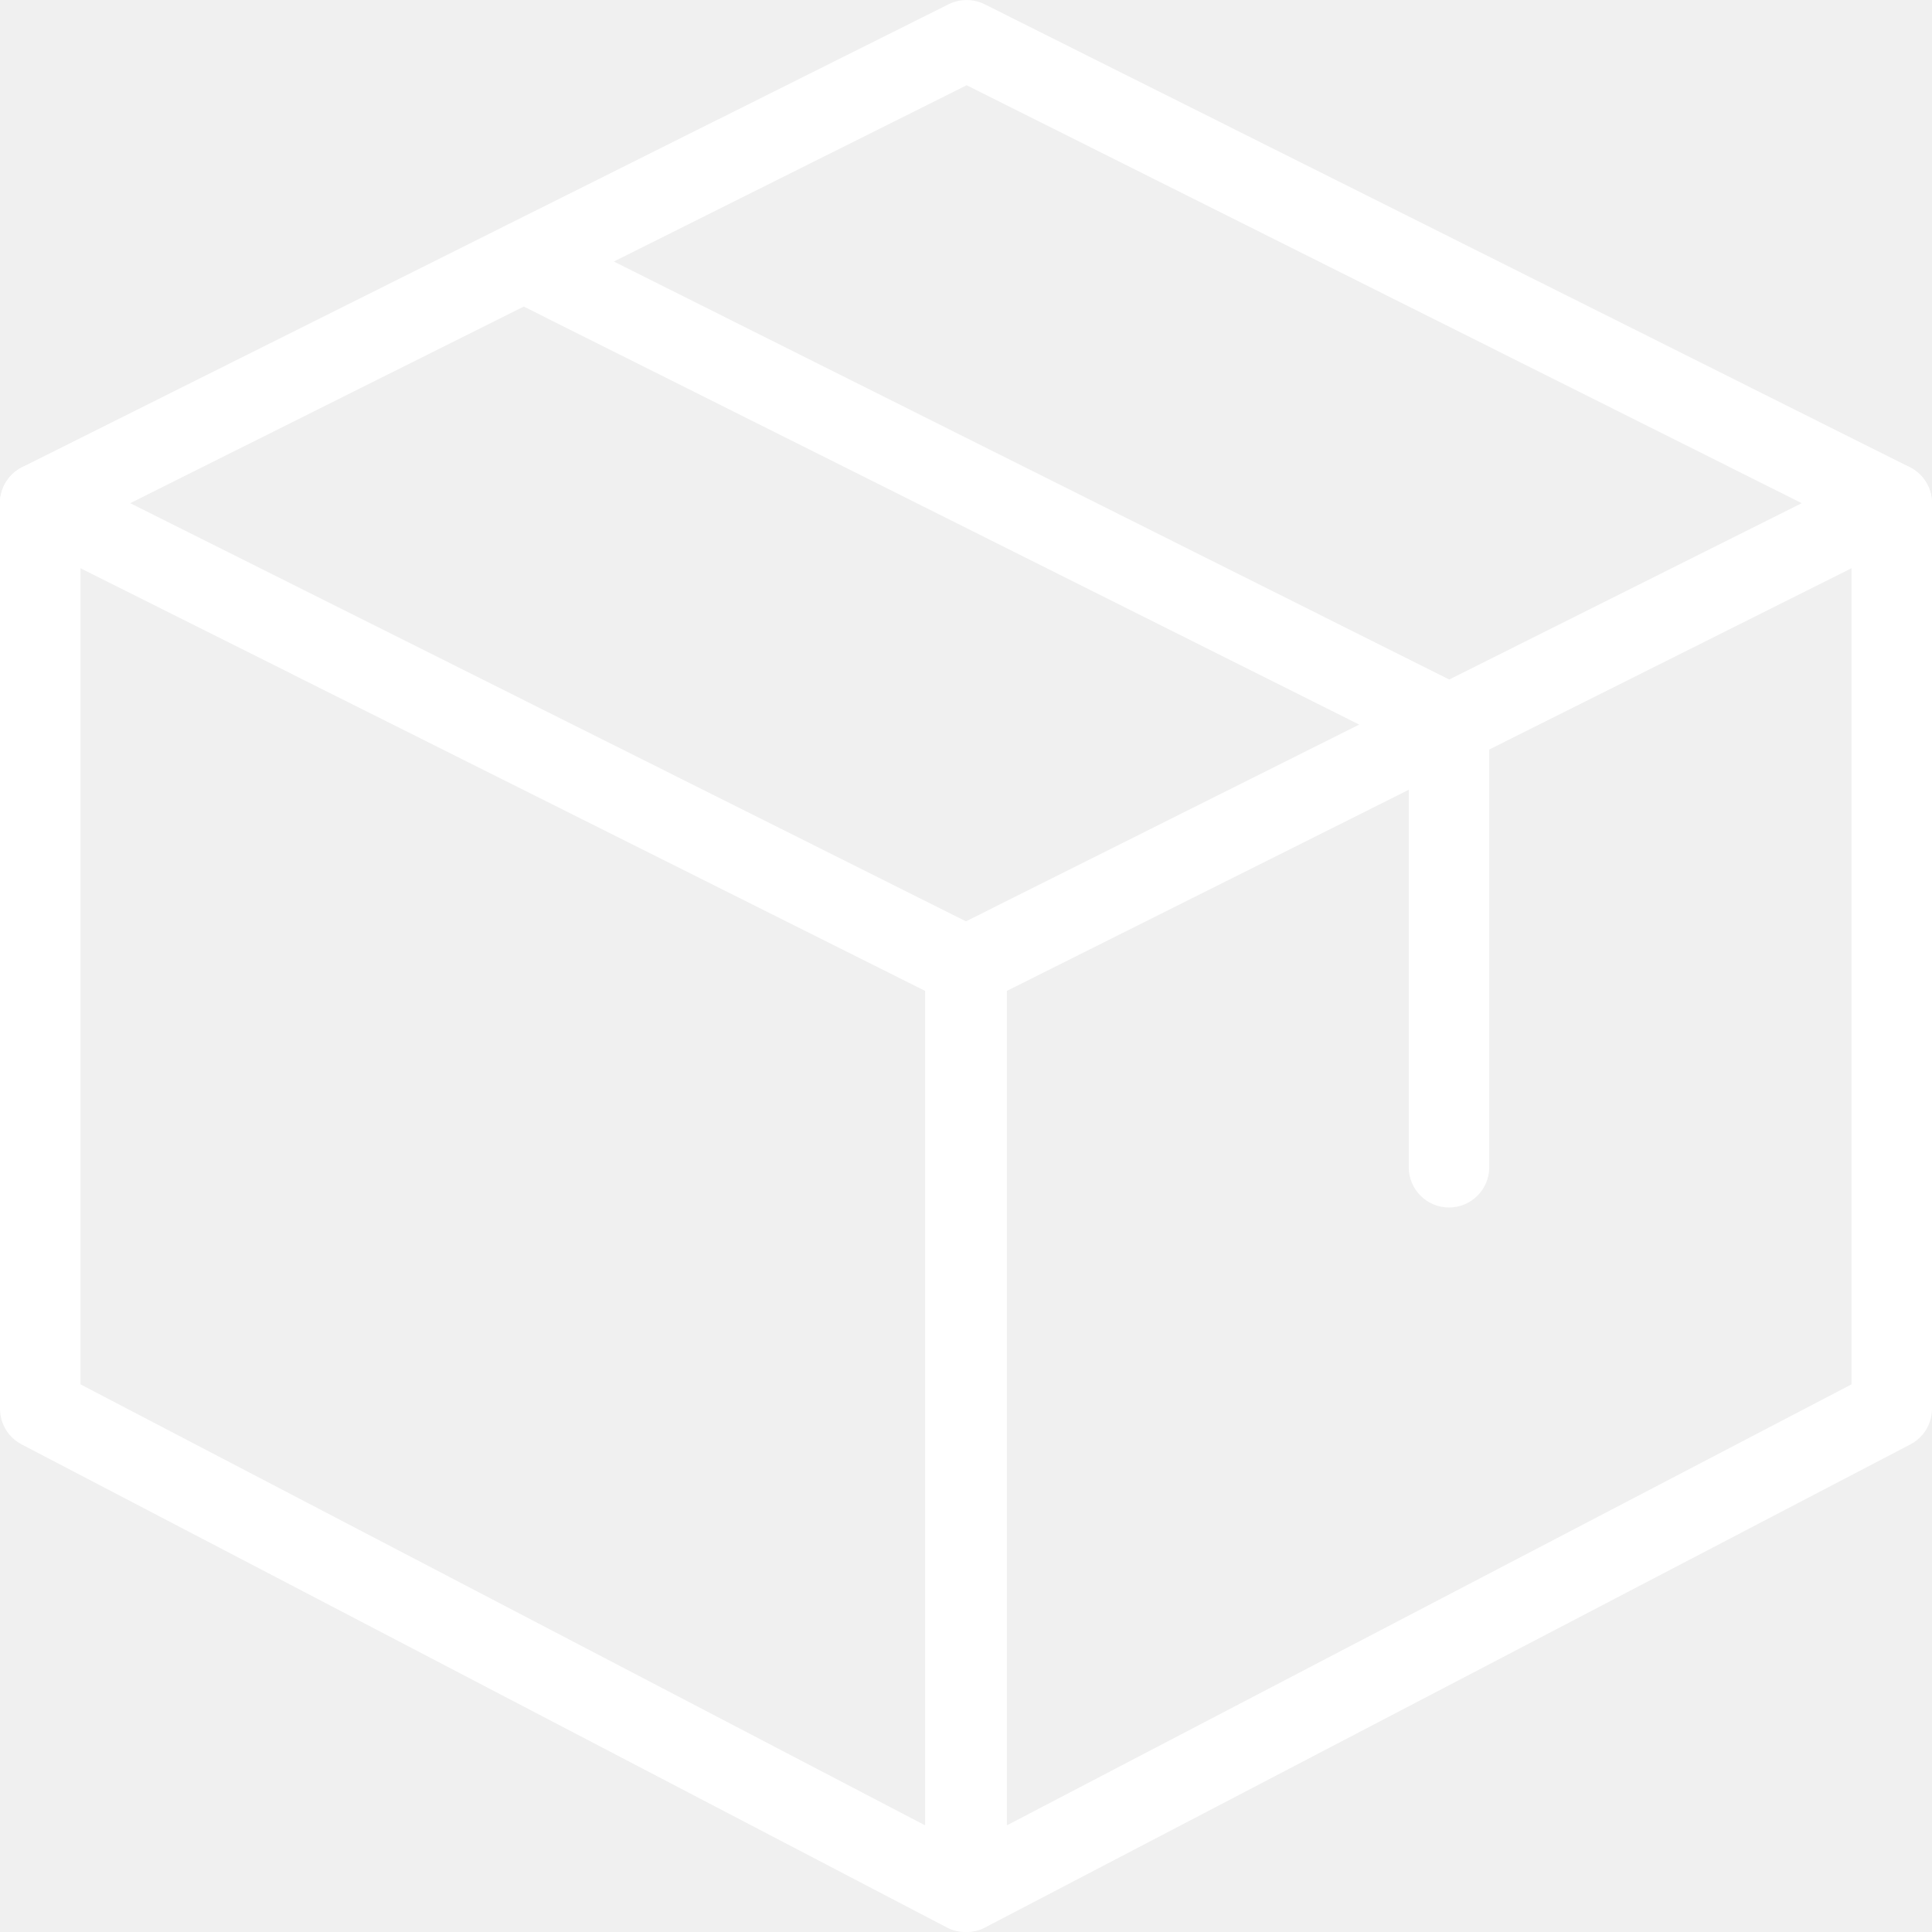
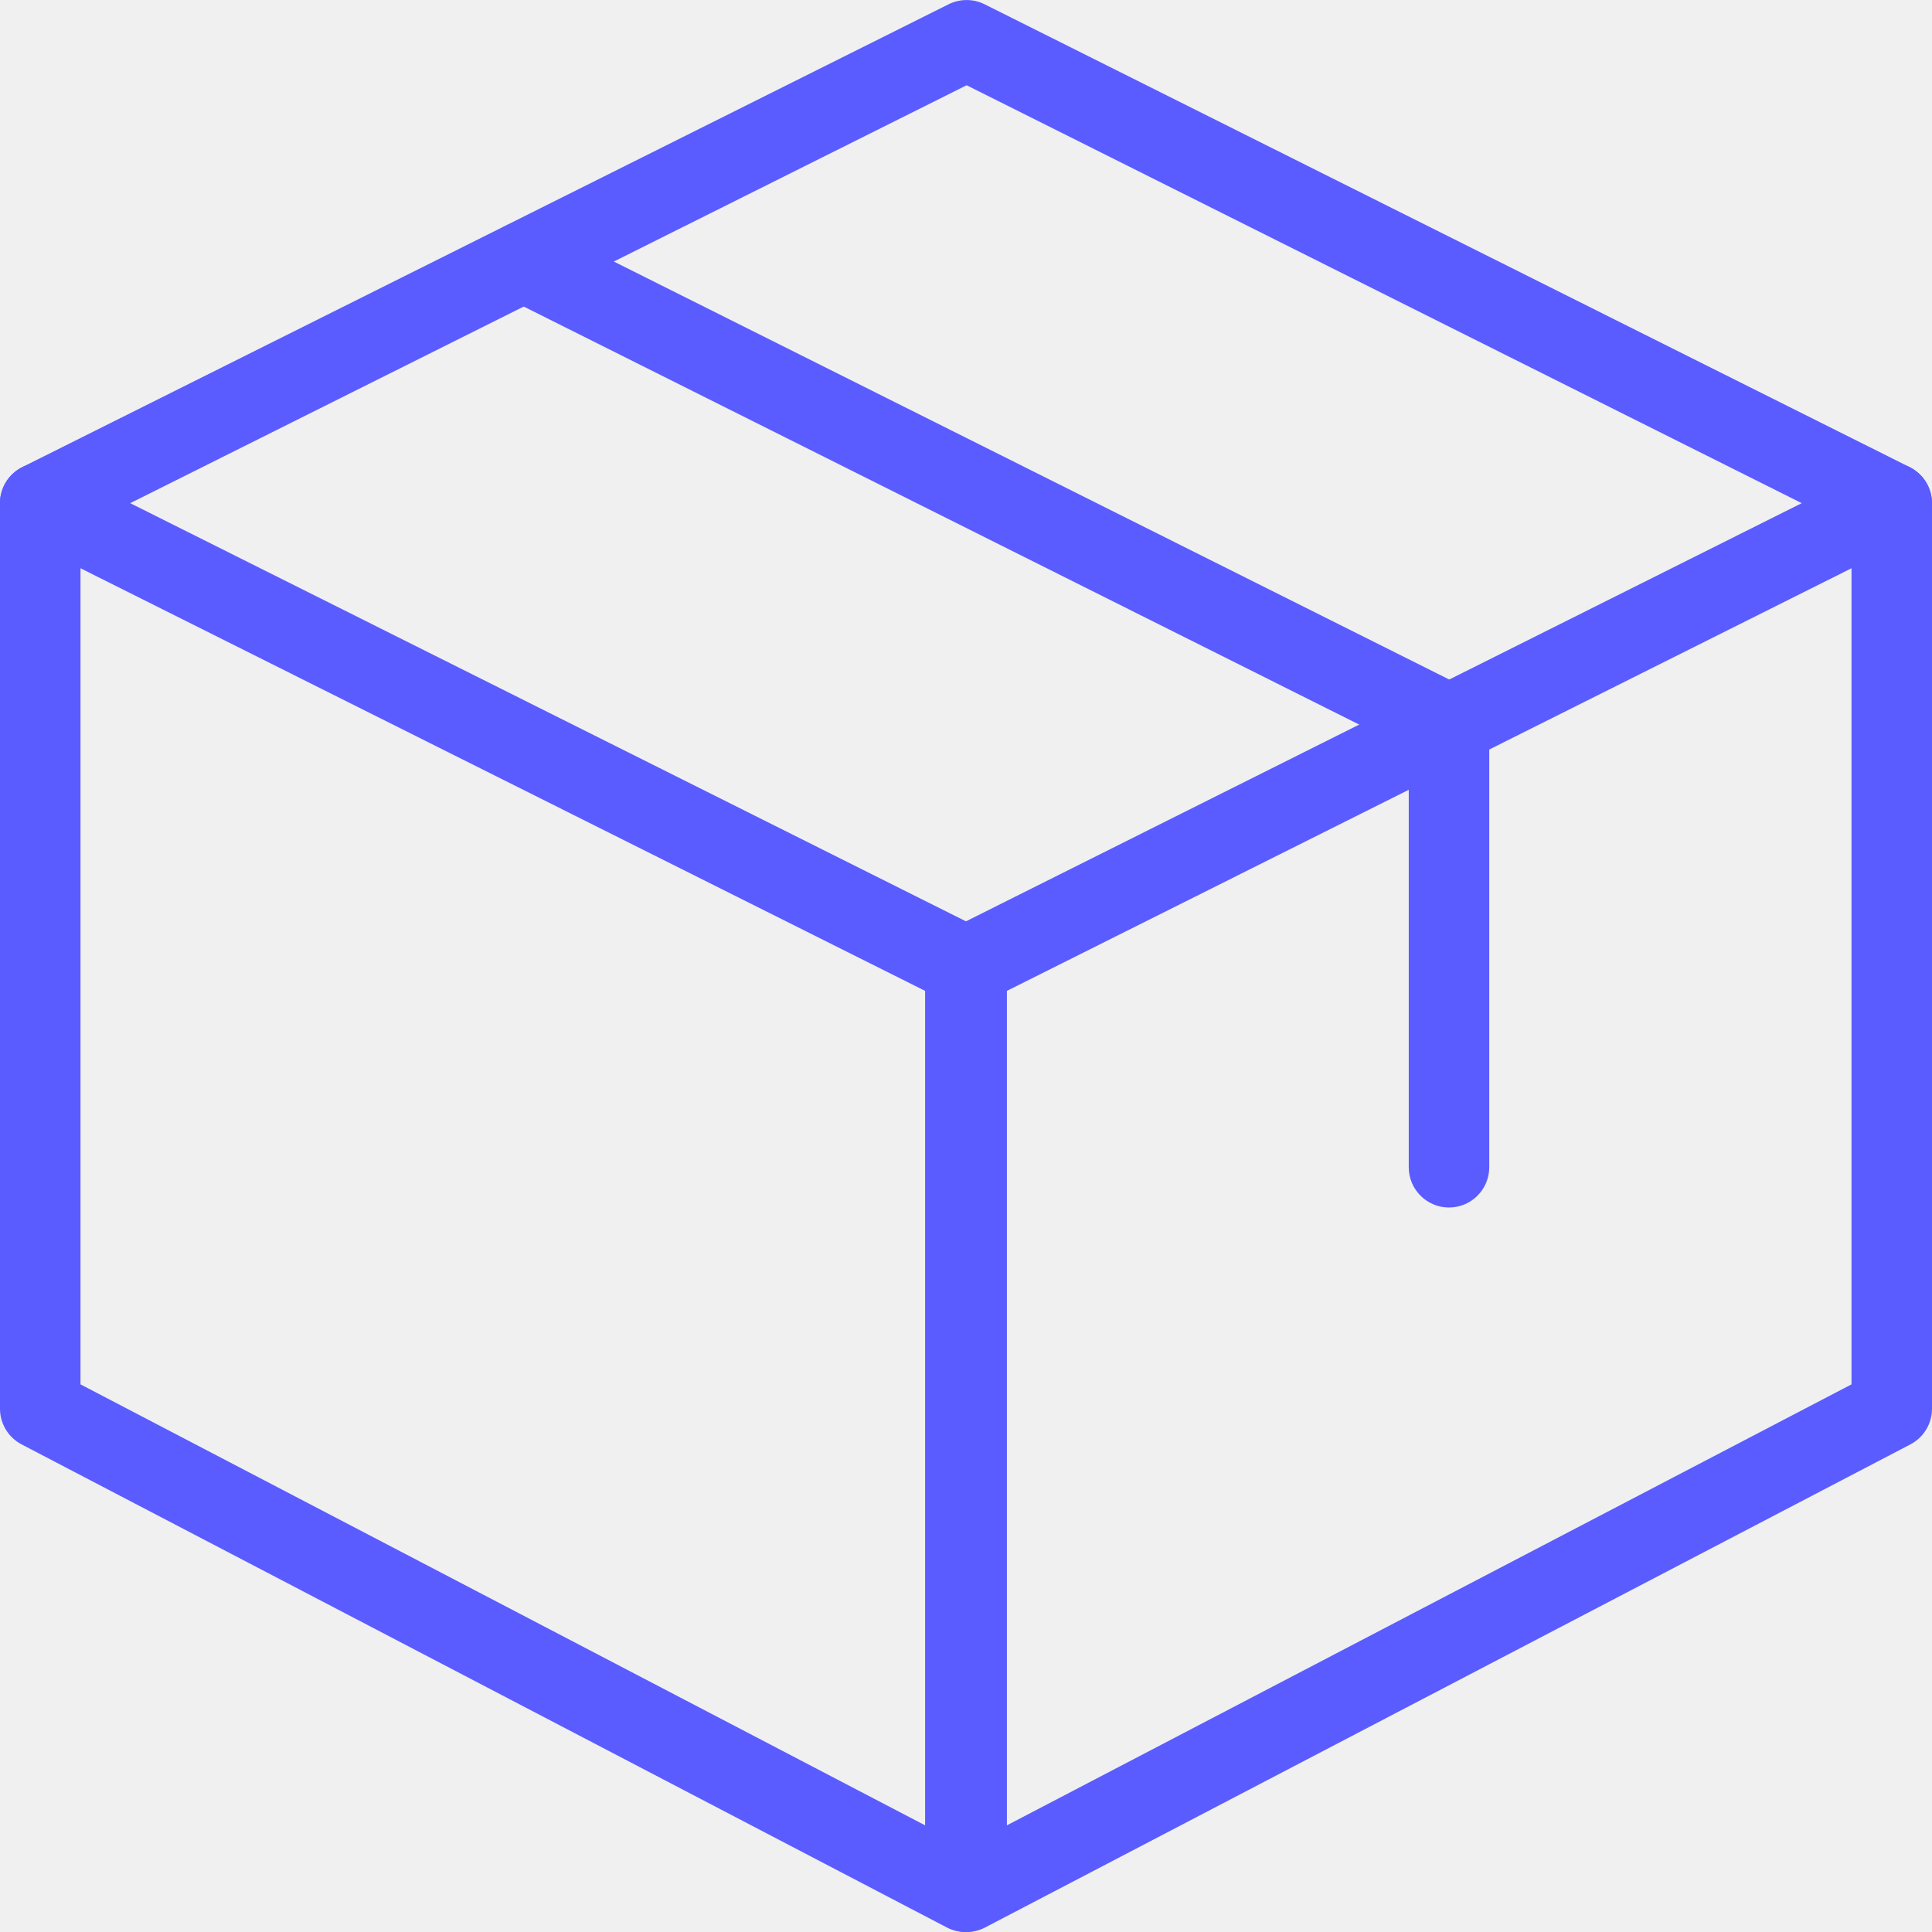
<svg xmlns="http://www.w3.org/2000/svg" enable-background="new 0 0 24 24" height="512" viewBox="0 0 24 24" width="512">
-   <path style="fill:#ffffff;" d="m11.992 24c-.079 0-.159-.019-.231-.057l-11.492-6c-.165-.086-.269-.257-.269-.443v-11.25c0-.173.09-.334.237-.425s.332-.099.486-.022l11.492 5.75c.169.085.276.258.276.447v11.5c0 .175-.091.337-.241.428-.078.048-.168.072-.258.072zm-10.992-6.803 10.492 5.478v-10.366l-10.492-5.25z" />
-   <path style="fill:#ffffff;" d="m12.008 24c-.09 0-.18-.024-.259-.072-.149-.091-.241-.253-.241-.428v-11.5c0-.189.107-.362.276-.447l11.492-5.75c.153-.078.339-.07.486.022.148.091.238.252.238.425v11.25c0 .186-.104.357-.269.443l-11.492 6c-.072.038-.152.057-.231.057zm.5-11.691v10.366l10.492-5.478v-10.138zm10.992 5.191h.01z" />
-   <path style="fill:#ffffff;" d="m.5 6.75c-.184 0-.36-.101-.448-.276-.124-.247-.023-.547.224-.671l11.508-5.75c.141-.07.307-.07.447 0l11.492 5.75c.247.124.347.424.224.671-.124.247-.423.346-.671.224l-11.268-5.639-11.284 5.638c-.072.036-.148.053-.224.053z" />
-   <path style="fill:#ffffff;" d="m18 15c-.276 0-.5-.224-.5-.5v-5.191l-11.216-5.612c-.247-.123-.347-.424-.223-.671s.424-.346.671-.224l11.492 5.75c.169.086.276.259.276.448v5.5c0 .276-.224.5-.5.5z" />
+   <path style="fill:#5a5cff;" d="m11.992 24c-.079 0-.159-.019-.231-.057l-11.492-6c-.165-.086-.269-.257-.269-.443v-11.25c0-.173.09-.334.237-.425s.332-.099.486-.022l11.492 5.75c.169.085.276.258.276.447v11.5c0 .175-.091.337-.241.428-.078.048-.168.072-.258.072zm-10.992-6.803 10.492 5.478v-10.366l-10.492-5.25z" />
+   <path style="fill:#5a5cff;" d="m12.008 24c-.09 0-.18-.024-.259-.072-.149-.091-.241-.253-.241-.428v-11.5c0-.189.107-.362.276-.447l11.492-5.75c.153-.078.339-.07.486.022.148.091.238.252.238.425v11.25c0 .186-.104.357-.269.443l-11.492 6c-.072.038-.152.057-.231.057zm.5-11.691v10.366l10.492-5.478v-10.138zm10.992 5.191h.01z" />
+   <path style="fill:#5a5cff;" d="m.5 6.75c-.184 0-.36-.101-.448-.276-.124-.247-.023-.547.224-.671l11.508-5.75c.141-.07.307-.07.447 0l11.492 5.75c.247.124.347.424.224.671-.124.247-.423.346-.671.224l-11.268-5.639-11.284 5.638c-.072.036-.148.053-.224.053z" />
+   <path style="fill:#5a5cff;" d="m18 15c-.276 0-.5-.224-.5-.5v-5.191l-11.216-5.612c-.247-.123-.347-.424-.223-.671s.424-.346.671-.224l11.492 5.75c.169.086.276.259.276.448v5.5c0 .276-.224.5-.5.5z" />
</svg>
